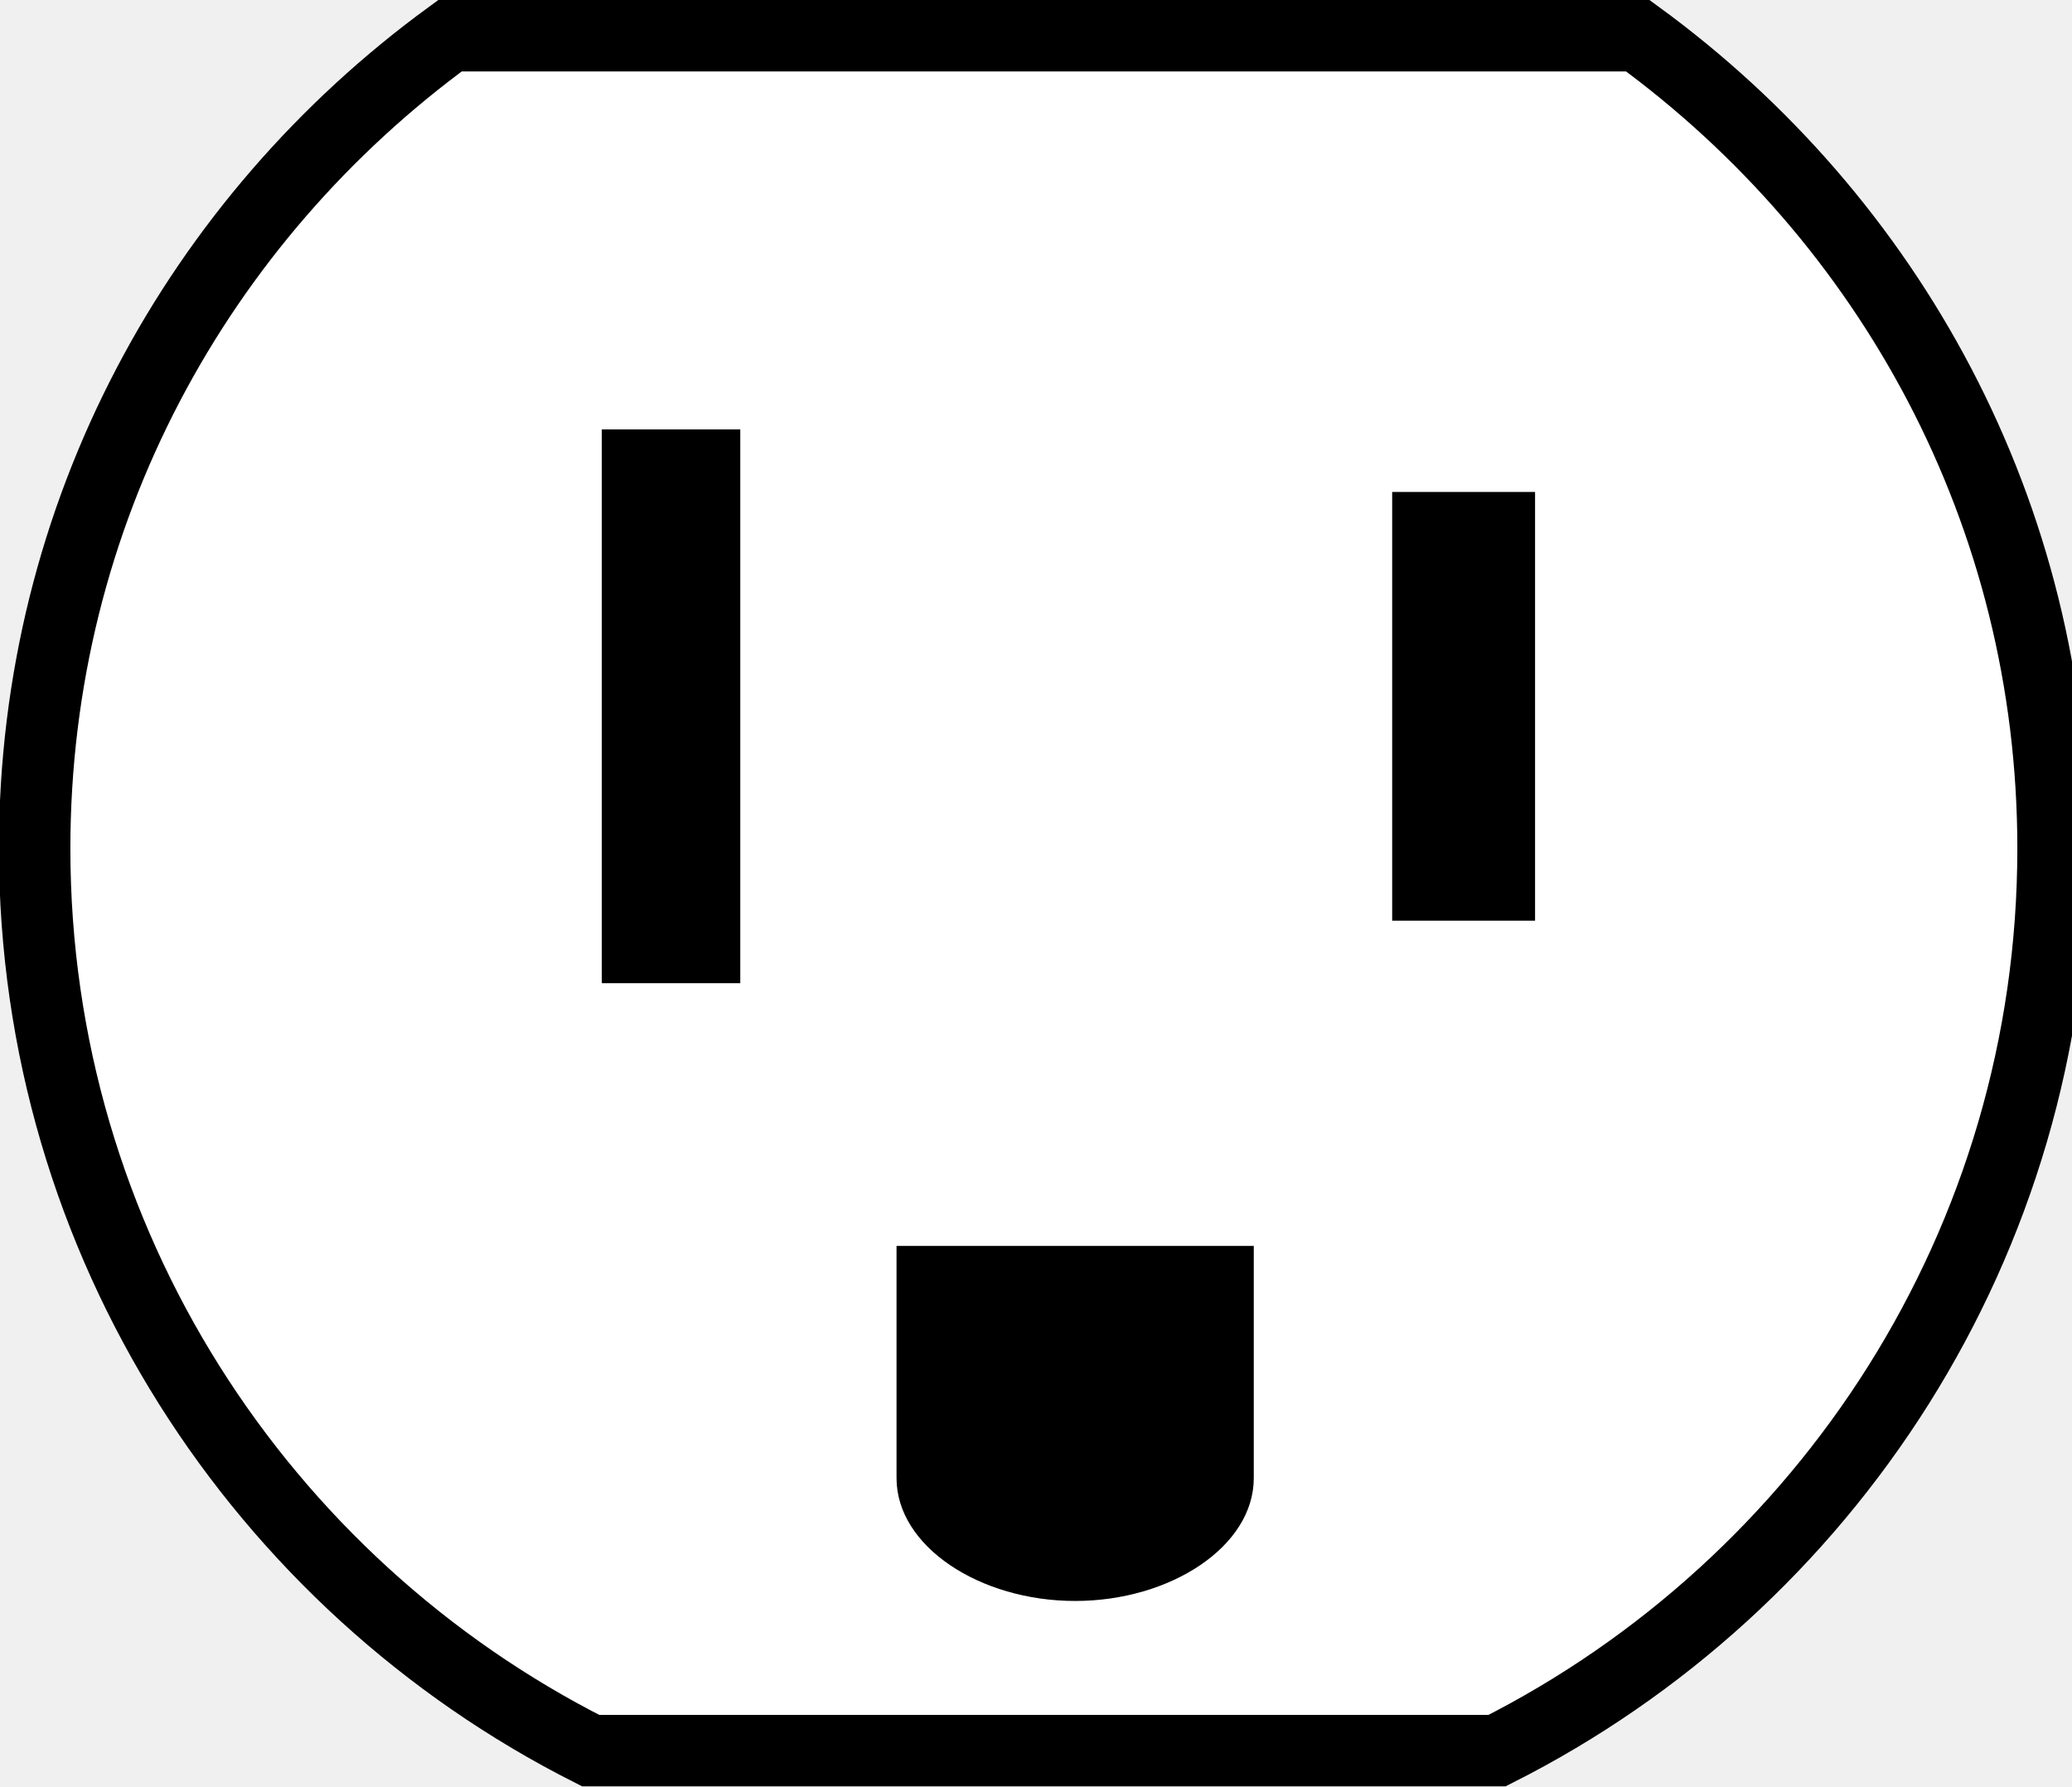
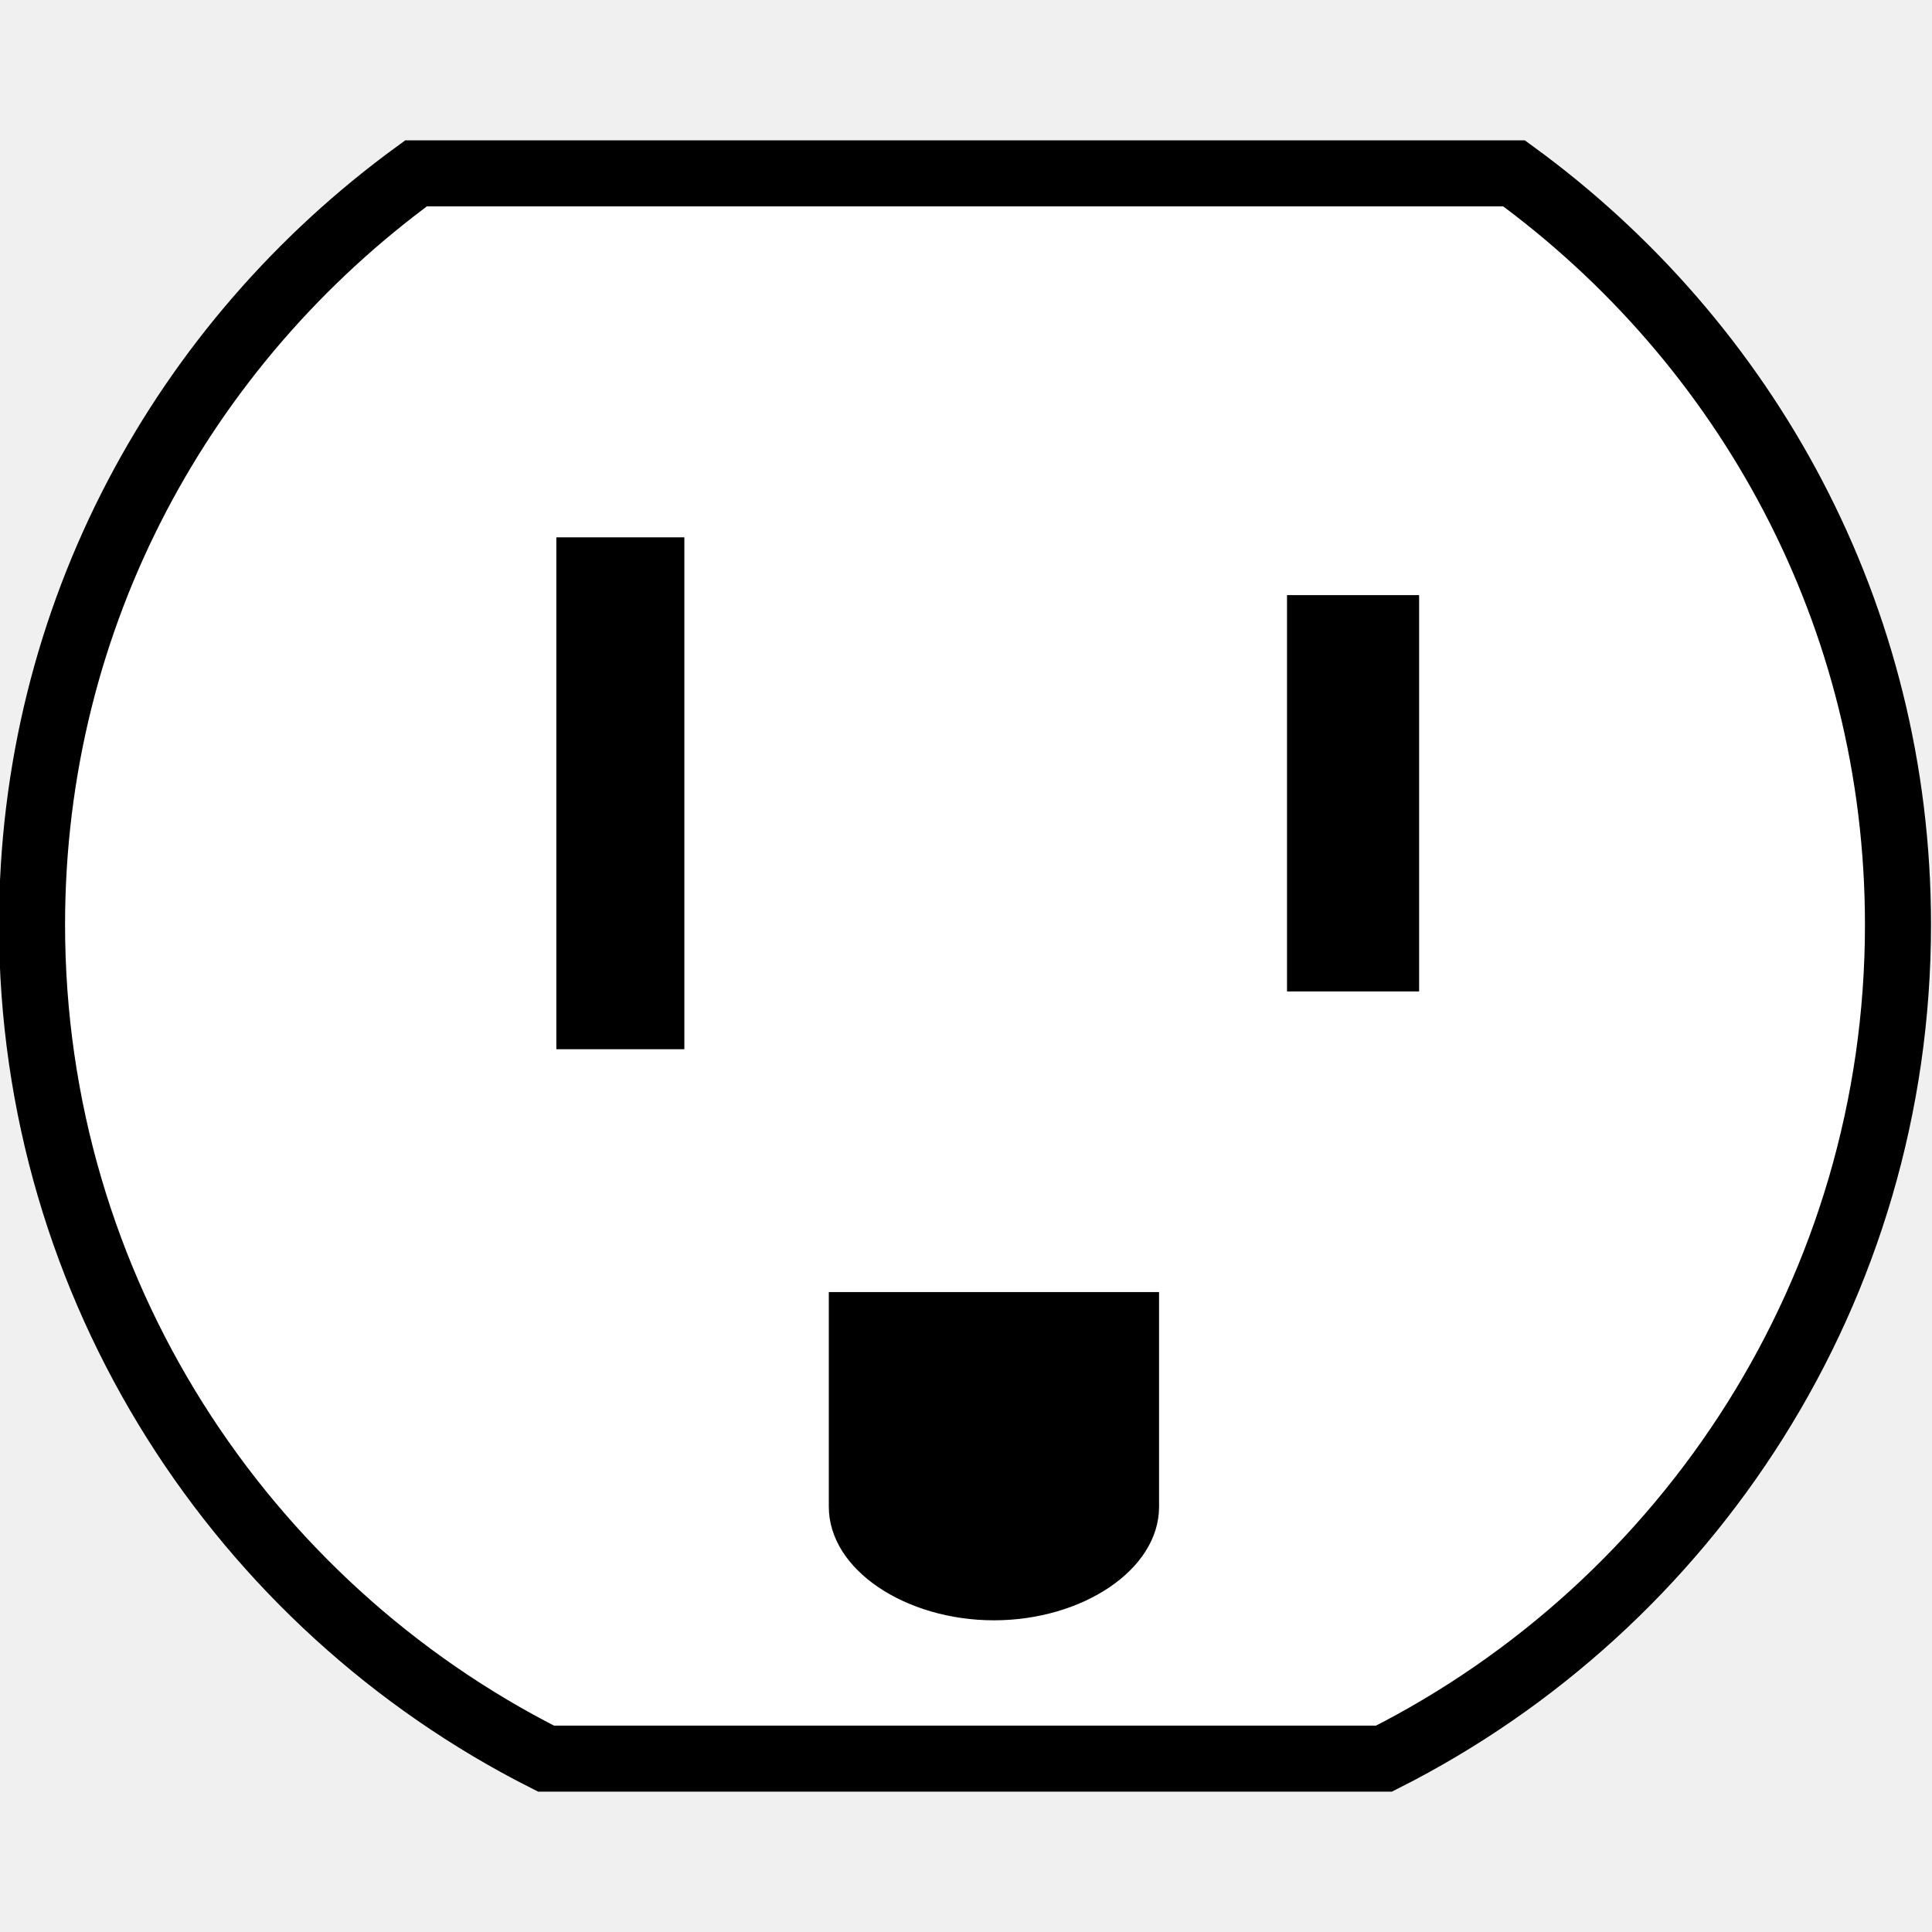
- <svg xmlns="http://www.w3.org/2000/svg" width="29" height="25" version="1.1">
-   <path style="fill:#ffffff;fill-opacity:1;stroke:#000000;stroke-width:1;" d="M 6.298,0.5 C 2.777,3.069 0.485,7.183 0.485,11.875 c 0,5.514 3.174,10.299 7.781,12.625 l 12.688,0 c 4.607,-2.326 7.781,-7.111 7.781,-12.625 0,-4.692 -2.291,-8.806 -5.812,-11.375 l -16.625,0 z" />
-   <rect style="fill:#000000;fill-opacity:1;stroke:none;" width="1.938" height="7.75" x="8.423" y="6.01" />
-   <rect style="fill:#000000;fill-opacity:1;stroke:none;" width="2" height="6" x="19.485" y="6.885" />
-   <path style="fill:#000000;fill-opacity:1;stroke:none;" d="m 15.048,22.406 c -1.335,0 -2.5,-0.764 -2.5,-1.719 l 0,-3.25 5,0 0,3.25 c 0,0.955 -1.165,1.719 -2.5,1.719 z" />
+ <svg xmlns="http://www.w3.org/2000/svg" width="29.25" height="29.25" version="1.1" id="svg2">
+   <defs id="defs14" />
+   <path style="fill:#ffffff;fill-opacity:1;stroke:#000000;stroke-width:1" d="M 6.298,2.625 C 2.777,5.194 0.485,9.308 0.485,14 c 0,5.514 3.174,10.299 7.781,12.625 l 12.688,0 c 4.607,-2.326 7.781,-7.111 7.781,-12.625 0,-4.692 -2.291,-8.806 -5.812,-11.375 l -16.625,0 z" id="path4" />
+   <rect style="fill:#000000;fill-opacity:1;stroke:none" width="1.938" height="7.75" x="8.423" y="8.135" id="rect6" />
+   <rect style="fill:#000000;fill-opacity:1;stroke:none" width="2" height="6" x="19.485" y="9.01" id="rect8" />
+   <path style="fill:#000000;fill-opacity:1;stroke:none" d="m 15.048,24.531 c -1.335,0 -2.5,-0.764 -2.5,-1.719 l 0,-3.25 5,0 0,3.25 c 0,0.955 -1.165,1.719 -2.5,1.719 z" id="path10" />
</svg>
